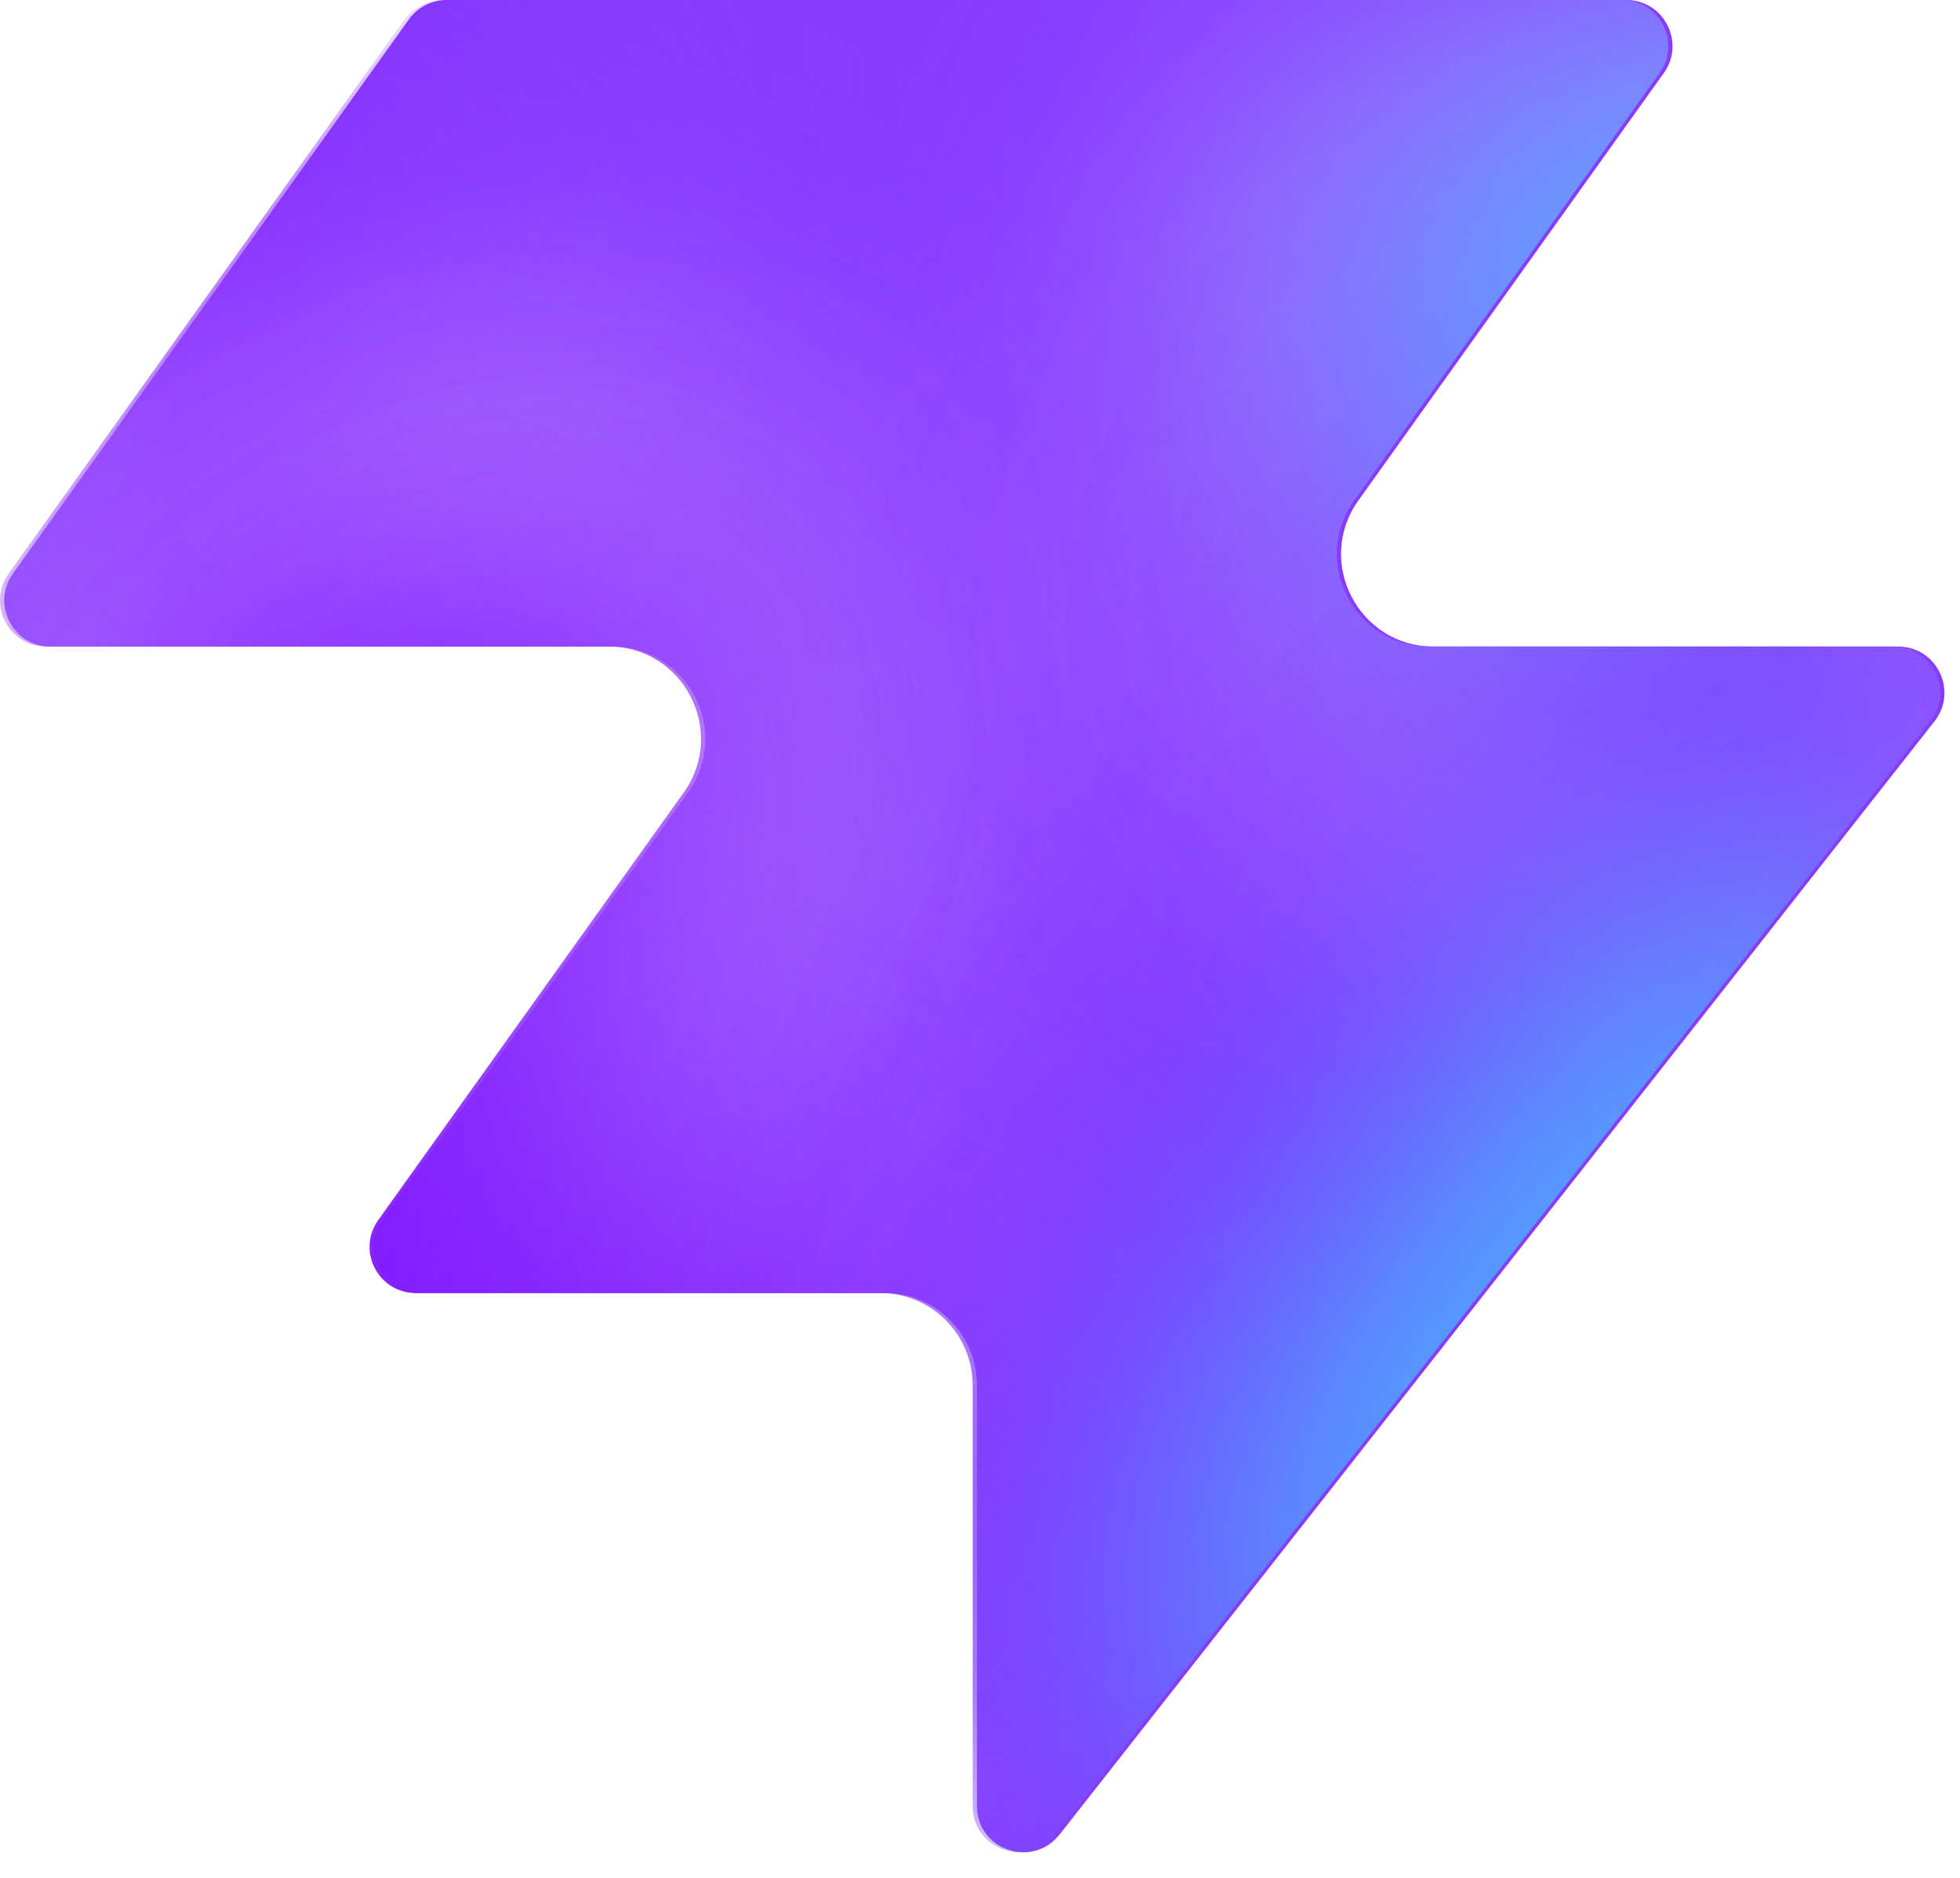
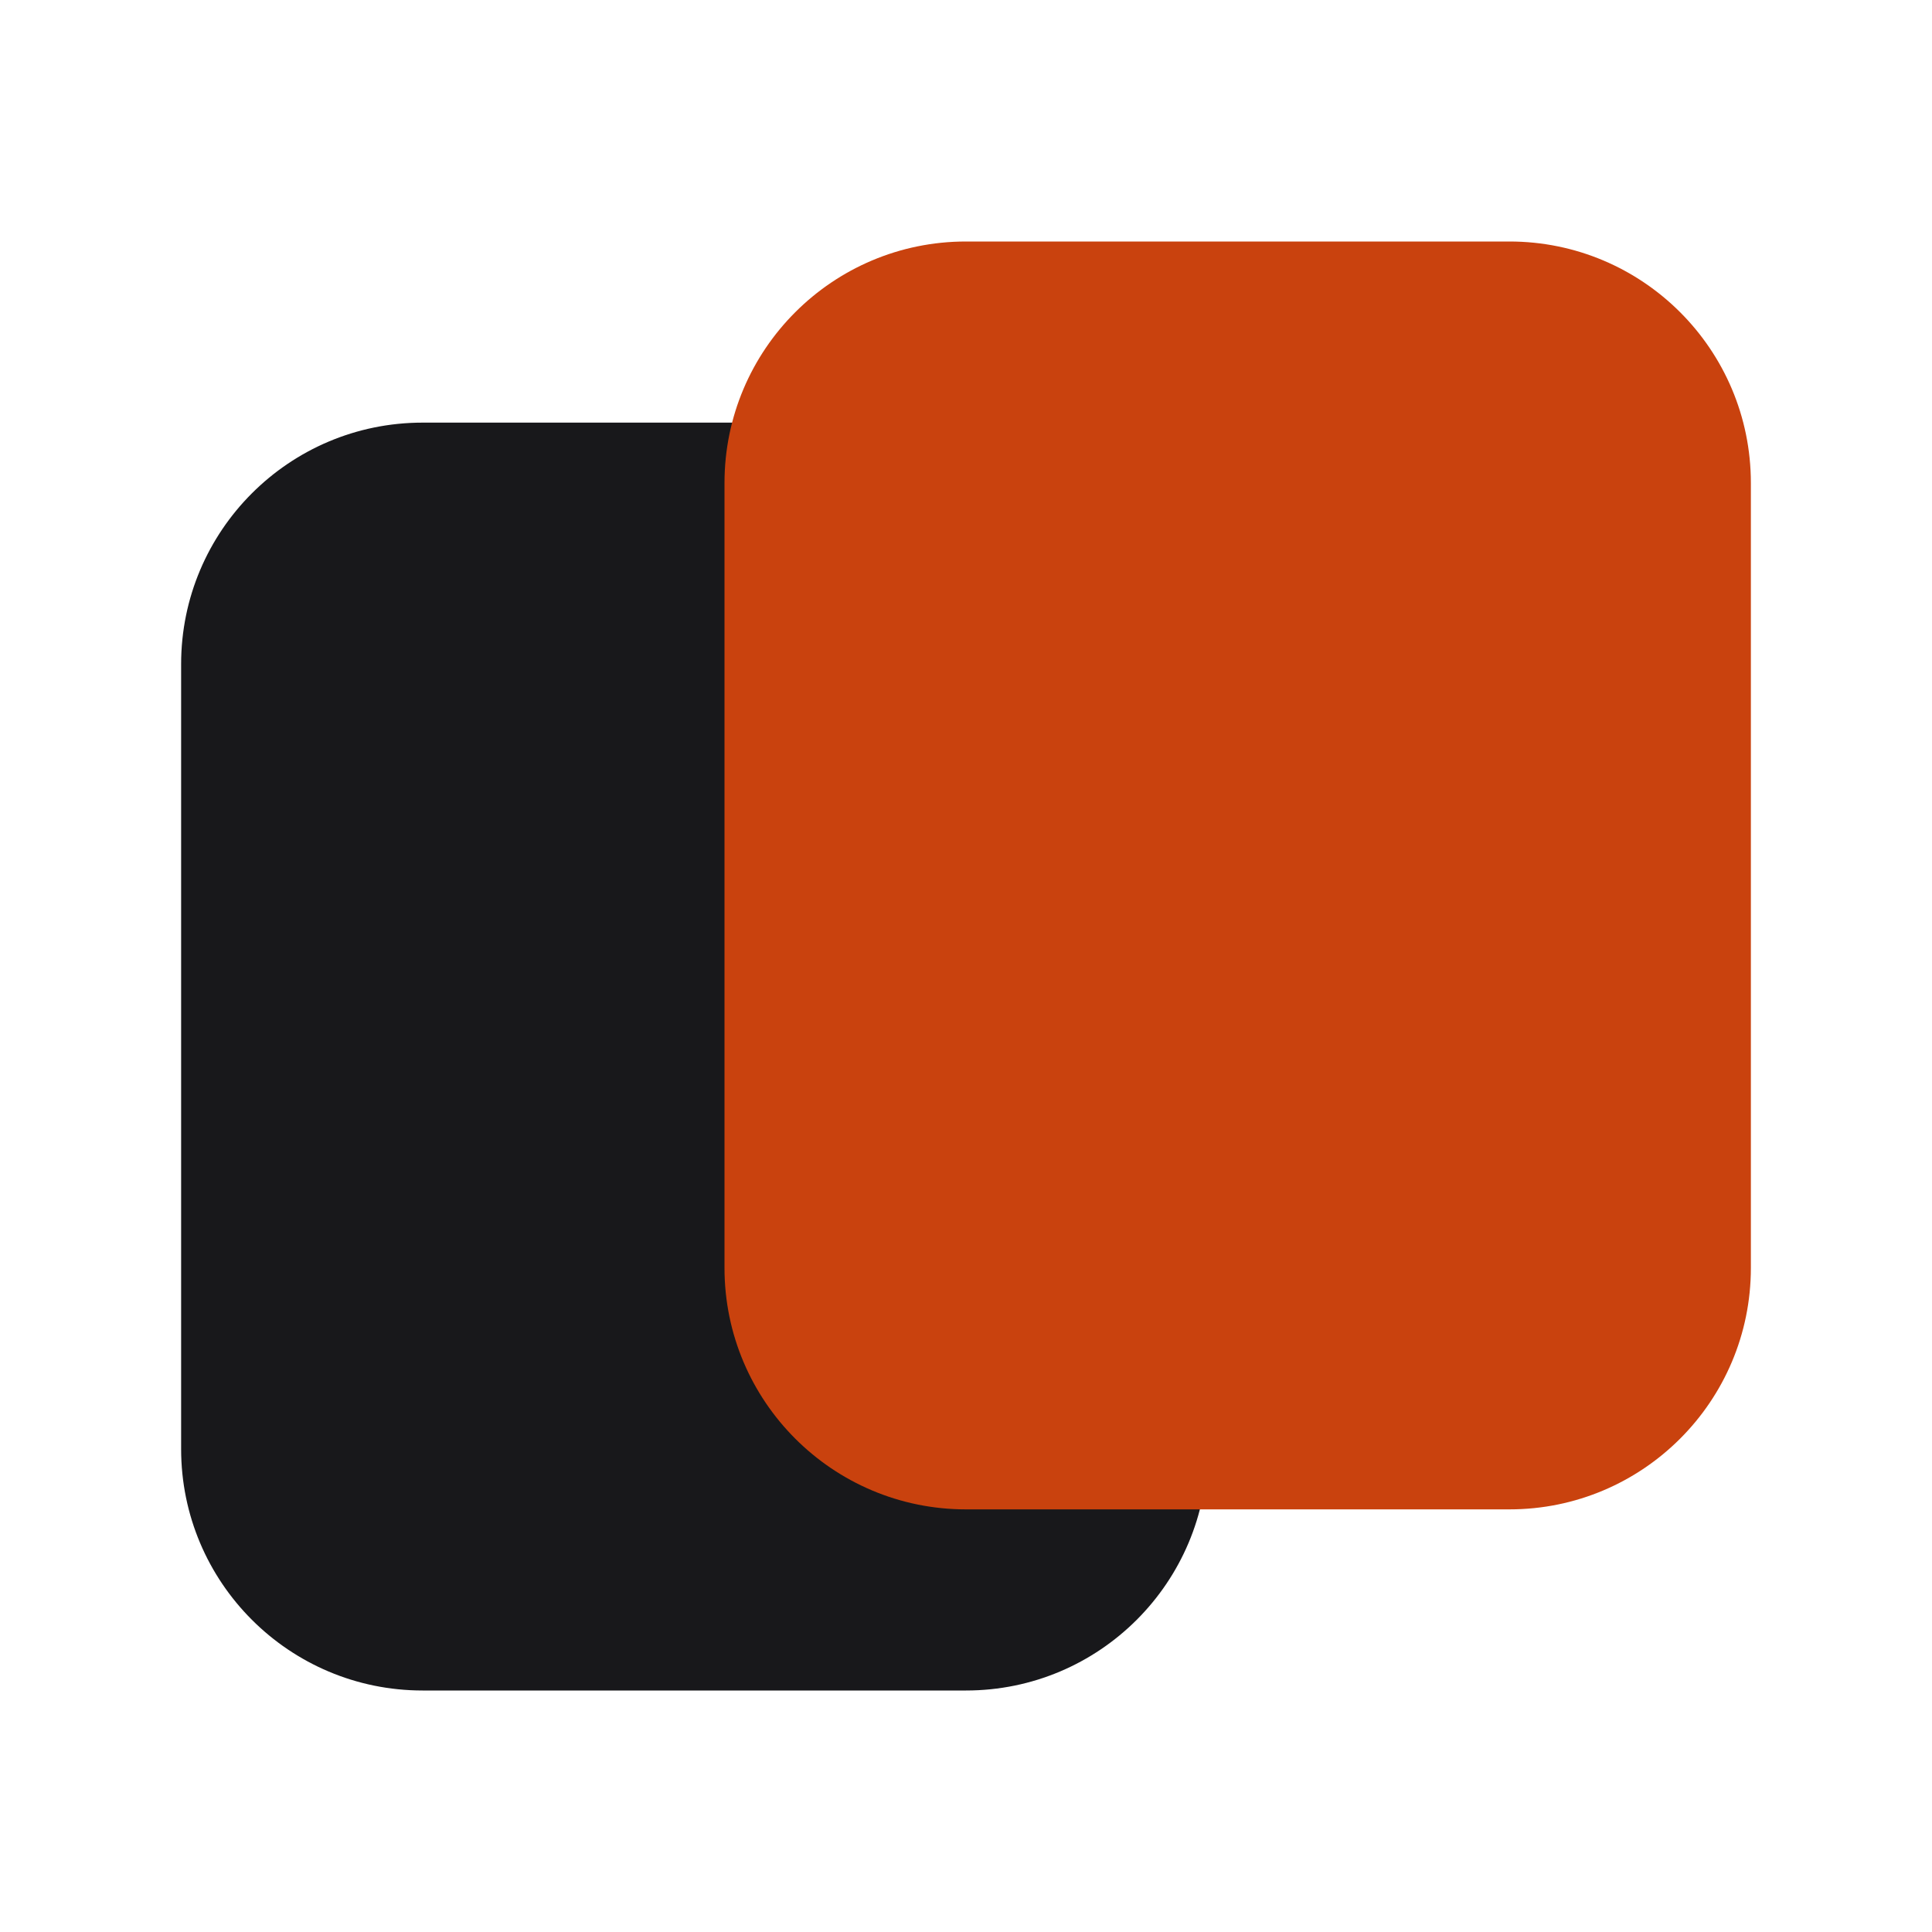
- <svg xmlns="http://www.w3.org/2000/svg" width="48" height="46" fill="none" viewBox="0 0 48 46">
-   <path fill="#863bff" d="M25.946 44.938c-.664.845-2.021.375-2.021-.698V33.937a2.26 2.26 0 0 0-2.262-2.262H10.287c-.92 0-1.456-1.04-.92-1.788l7.48-10.471c1.07-1.497 0-3.578-1.842-3.578H1.237c-.92 0-1.456-1.04-.92-1.788L10.013.474c.214-.297.556-.474.92-.474h28.894c.92 0 1.456 1.04.92 1.788l-7.48 10.471c-1.07 1.498 0 3.579 1.842 3.579h11.377c.943 0 1.473 1.088.89 1.83L25.947 44.94z" style="fill:#863bff;fill:color(display-p3 .525 .23 1);fill-opacity:1" />
-   <mask id="a" width="48" height="46" x="0" y="0" maskUnits="userSpaceOnUse" style="mask-type:alpha">
-     <path fill="#000" d="M25.842 44.938c-.664.844-2.021.375-2.021-.698V33.937a2.26 2.26 0 0 0-2.262-2.262H10.183c-.92 0-1.456-1.04-.92-1.788l7.48-10.471c1.07-1.498 0-3.579-1.842-3.579H1.133c-.92 0-1.456-1.04-.92-1.787L9.91.473c.214-.297.556-.474.92-.474h28.894c.92 0 1.456 1.04.92 1.788l-7.48 10.471c-1.07 1.498 0 3.578 1.842 3.578h11.377c.943 0 1.473 1.088.89 1.832L25.843 44.94z" style="fill:#000;fill-opacity:1" />
-   </mask>
-   <g mask="url(#a)">
-     <g filter="url(#b)">
-       <ellipse cx="5.508" cy="14.704" fill="#ede6ff" rx="5.508" ry="14.704" style="fill:#ede6ff;fill:color(display-p3 .927 .903 1);fill-opacity:1" transform="matrix(.00324 1 1 -.00324 -4.47 31.516)" />
-     </g>
-     <g filter="url(#c)">
-       <ellipse cx="10.399" cy="29.851" fill="#ede6ff" rx="10.399" ry="29.851" style="fill:#ede6ff;fill:color(display-p3 .927 .903 1);fill-opacity:1" transform="matrix(.00324 1 1 -.00324 -39.328 7.883)" />
-     </g>
-     <g filter="url(#d)">
-       <ellipse cx="5.508" cy="30.487" fill="#7e14ff" rx="5.508" ry="30.487" style="fill:#7e14ff;fill:color(display-p3 .492 .077 1);fill-opacity:1" transform="rotate(89.814 -25.913 -14.639)scale(1 -1)" />
-     </g>
-     <g filter="url(#e)">
-       <ellipse cx="5.508" cy="30.599" fill="#7e14ff" rx="5.508" ry="30.599" style="fill:#7e14ff;fill:color(display-p3 .492 .077 1);fill-opacity:1" transform="rotate(89.814 -32.644 -3.334)scale(1 -1)" />
-     </g>
-     <g filter="url(#f)">
-       <ellipse cx="5.508" cy="30.599" fill="#7e14ff" rx="5.508" ry="30.599" style="fill:#7e14ff;fill:color(display-p3 .492 .077 1);fill-opacity:1" transform="matrix(.00324 1 1 -.00324 -34.34 30.47)" />
-     </g>
-     <g filter="url(#g)">
-       <ellipse cx="14.072" cy="22.078" fill="#ede6ff" rx="14.072" ry="22.078" style="fill:#ede6ff;fill:color(display-p3 .927 .903 1);fill-opacity:1" transform="rotate(93.35 24.506 48.493)scale(-1 1)" />
-     </g>
-     <g filter="url(#h)">
-       <ellipse cx="3.47" cy="21.501" fill="#7e14ff" rx="3.47" ry="21.501" style="fill:#7e14ff;fill:color(display-p3 .492 .077 1);fill-opacity:1" transform="rotate(89.009 28.708 47.59)scale(-1 1)" />
-     </g>
-     <g filter="url(#i)">
-       <ellipse cx="3.47" cy="21.501" fill="#7e14ff" rx="3.47" ry="21.501" style="fill:#7e14ff;fill:color(display-p3 .492 .077 1);fill-opacity:1" transform="rotate(89.009 28.708 47.59)scale(-1 1)" />
-     </g>
-     <g filter="url(#j)">
-       <ellipse cx=".387" cy="8.972" fill="#7e14ff" rx="4.407" ry="29.108" style="fill:#7e14ff;fill:color(display-p3 .492 .077 1);fill-opacity:1" transform="rotate(39.51 .387 8.972)" />
-     </g>
-     <g filter="url(#k)">
-       <ellipse cx="47.523" cy="-6.092" fill="#7e14ff" rx="4.407" ry="29.108" style="fill:#7e14ff;fill:color(display-p3 .492 .077 1);fill-opacity:1" transform="rotate(37.892 47.523 -6.092)" />
-     </g>
-     <g filter="url(#l)">
-       <ellipse cx="41.412" cy="6.333" fill="#47bfff" rx="5.971" ry="9.665" style="fill:#47bfff;fill:color(display-p3 .28 .748 1);fill-opacity:1" transform="rotate(37.892 41.412 6.333)" />
-     </g>
-     <g filter="url(#m)">
-       <ellipse cx="-1.879" cy="38.332" fill="#7e14ff" rx="4.407" ry="29.108" style="fill:#7e14ff;fill:color(display-p3 .492 .077 1);fill-opacity:1" transform="rotate(37.892 -1.88 38.332)" />
-     </g>
-     <g filter="url(#n)">
-       <ellipse cx="-1.879" cy="38.332" fill="#7e14ff" rx="4.407" ry="29.108" style="fill:#7e14ff;fill:color(display-p3 .492 .077 1);fill-opacity:1" transform="rotate(37.892 -1.88 38.332)" />
-     </g>
-     <g filter="url(#o)">
-       <ellipse cx="35.651" cy="29.907" fill="#7e14ff" rx="4.407" ry="29.108" style="fill:#7e14ff;fill:color(display-p3 .492 .077 1);fill-opacity:1" transform="rotate(37.892 35.651 29.907)" />
-     </g>
-     <g filter="url(#p)">
-       <ellipse cx="38.418" cy="32.4" fill="#47bfff" rx="5.971" ry="15.297" style="fill:#47bfff;fill:color(display-p3 .28 .748 1);fill-opacity:1" transform="rotate(37.892 38.418 32.4)" />
-     </g>
-   </g>
-   <defs>
-     <filter id="b" width="60.045" height="41.654" x="-19.77" y="16.149" color-interpolation-filters="sRGB" filterUnits="userSpaceOnUse">
-       <feFlood flood-opacity="0" result="BackgroundImageFix" />
-       <feBlend in="SourceGraphic" in2="BackgroundImageFix" result="shape" />
-       <feGaussianBlur result="effect1_foregroundBlur_2002_17158" stdDeviation="7.659" />
-     </filter>
-     <filter id="c" width="90.34" height="51.437" x="-54.613" y="-7.533" color-interpolation-filters="sRGB" filterUnits="userSpaceOnUse">
-       <feFlood flood-opacity="0" result="BackgroundImageFix" />
-       <feBlend in="SourceGraphic" in2="BackgroundImageFix" result="shape" />
-       <feGaussianBlur result="effect1_foregroundBlur_2002_17158" stdDeviation="7.659" />
-     </filter>
-     <filter id="d" width="79.355" height="29.4" x="-49.64" y="2.03" color-interpolation-filters="sRGB" filterUnits="userSpaceOnUse">
-       <feFlood flood-opacity="0" result="BackgroundImageFix" />
-       <feBlend in="SourceGraphic" in2="BackgroundImageFix" result="shape" />
-       <feGaussianBlur result="effect1_foregroundBlur_2002_17158" stdDeviation="4.596" />
-     </filter>
-     <filter id="e" width="79.579" height="29.4" x="-45.045" y="20.029" color-interpolation-filters="sRGB" filterUnits="userSpaceOnUse">
-       <feFlood flood-opacity="0" result="BackgroundImageFix" />
-       <feBlend in="SourceGraphic" in2="BackgroundImageFix" result="shape" />
-       <feGaussianBlur result="effect1_foregroundBlur_2002_17158" stdDeviation="4.596" />
-     </filter>
-     <filter id="f" width="79.579" height="29.4" x="-43.513" y="21.178" color-interpolation-filters="sRGB" filterUnits="userSpaceOnUse">
-       <feFlood flood-opacity="0" result="BackgroundImageFix" />
-       <feBlend in="SourceGraphic" in2="BackgroundImageFix" result="shape" />
-       <feGaussianBlur result="effect1_foregroundBlur_2002_17158" stdDeviation="4.596" />
-     </filter>
-     <filter id="g" width="74.749" height="58.852" x="15.756" y="-17.901" color-interpolation-filters="sRGB" filterUnits="userSpaceOnUse">
-       <feFlood flood-opacity="0" result="BackgroundImageFix" />
-       <feBlend in="SourceGraphic" in2="BackgroundImageFix" result="shape" />
-       <feGaussianBlur result="effect1_foregroundBlur_2002_17158" stdDeviation="7.659" />
-     </filter>
-     <filter id="h" width="61.377" height="25.362" x="23.548" y="2.284" color-interpolation-filters="sRGB" filterUnits="userSpaceOnUse">
-       <feFlood flood-opacity="0" result="BackgroundImageFix" />
-       <feBlend in="SourceGraphic" in2="BackgroundImageFix" result="shape" />
-       <feGaussianBlur result="effect1_foregroundBlur_2002_17158" stdDeviation="4.596" />
-     </filter>
-     <filter id="i" width="61.377" height="25.362" x="23.548" y="2.284" color-interpolation-filters="sRGB" filterUnits="userSpaceOnUse">
-       <feFlood flood-opacity="0" result="BackgroundImageFix" />
-       <feBlend in="SourceGraphic" in2="BackgroundImageFix" result="shape" />
-       <feGaussianBlur result="effect1_foregroundBlur_2002_17158" stdDeviation="4.596" />
-     </filter>
-     <filter id="j" width="56.045" height="63.649" x="-27.636" y="-22.853" color-interpolation-filters="sRGB" filterUnits="userSpaceOnUse">
-       <feFlood flood-opacity="0" result="BackgroundImageFix" />
-       <feBlend in="SourceGraphic" in2="BackgroundImageFix" result="shape" />
-       <feGaussianBlur result="effect1_foregroundBlur_2002_17158" stdDeviation="4.596" />
-     </filter>
-     <filter id="k" width="54.814" height="64.646" x="20.116" y="-38.415" color-interpolation-filters="sRGB" filterUnits="userSpaceOnUse">
-       <feFlood flood-opacity="0" result="BackgroundImageFix" />
-       <feBlend in="SourceGraphic" in2="BackgroundImageFix" result="shape" />
-       <feGaussianBlur result="effect1_foregroundBlur_2002_17158" stdDeviation="4.596" />
-     </filter>
-     <filter id="l" width="33.541" height="35.313" x="24.641" y="-11.323" color-interpolation-filters="sRGB" filterUnits="userSpaceOnUse">
-       <feFlood flood-opacity="0" result="BackgroundImageFix" />
-       <feBlend in="SourceGraphic" in2="BackgroundImageFix" result="shape" />
-       <feGaussianBlur result="effect1_foregroundBlur_2002_17158" stdDeviation="4.596" />
-     </filter>
-     <filter id="m" width="54.814" height="64.646" x="-29.286" y="6.009" color-interpolation-filters="sRGB" filterUnits="userSpaceOnUse">
-       <feFlood flood-opacity="0" result="BackgroundImageFix" />
-       <feBlend in="SourceGraphic" in2="BackgroundImageFix" result="shape" />
-       <feGaussianBlur result="effect1_foregroundBlur_2002_17158" stdDeviation="4.596" />
-     </filter>
-     <filter id="n" width="54.814" height="64.646" x="-29.286" y="6.009" color-interpolation-filters="sRGB" filterUnits="userSpaceOnUse">
-       <feFlood flood-opacity="0" result="BackgroundImageFix" />
-       <feBlend in="SourceGraphic" in2="BackgroundImageFix" result="shape" />
-       <feGaussianBlur result="effect1_foregroundBlur_2002_17158" stdDeviation="4.596" />
-     </filter>
-     <filter id="o" width="54.814" height="64.646" x="8.244" y="-2.416" color-interpolation-filters="sRGB" filterUnits="userSpaceOnUse">
-       <feFlood flood-opacity="0" result="BackgroundImageFix" />
-       <feBlend in="SourceGraphic" in2="BackgroundImageFix" result="shape" />
-       <feGaussianBlur result="effect1_foregroundBlur_2002_17158" stdDeviation="4.596" />
-     </filter>
-     <filter id="p" width="39.409" height="43.623" x="18.713" y="10.588" color-interpolation-filters="sRGB" filterUnits="userSpaceOnUse">
-       <feFlood flood-opacity="0" result="BackgroundImageFix" />
-       <feBlend in="SourceGraphic" in2="BackgroundImageFix" result="shape" />
-       <feGaussianBlur result="effect1_foregroundBlur_2002_17158" stdDeviation="4.596" />
-     </filter>
-   </defs>
+ <svg xmlns="http://www.w3.org/2000/svg" viewBox="0 0 32 32">
+   <style>
+     .ink { fill: #18181b; }
+     .flame { fill: #c9420e; }
+     @media (prefers-color-scheme: dark) {
+       .ink { fill: #f4f4f5; }
+       .flame { fill: #f0703a; }
+     }
+   </style>
+   <rect class="ink" x="3" y="7" width="17" height="21" rx="4" />
+   <rect class="flame" x="12" y="4" width="17" height="21" rx="4" />
</svg>
